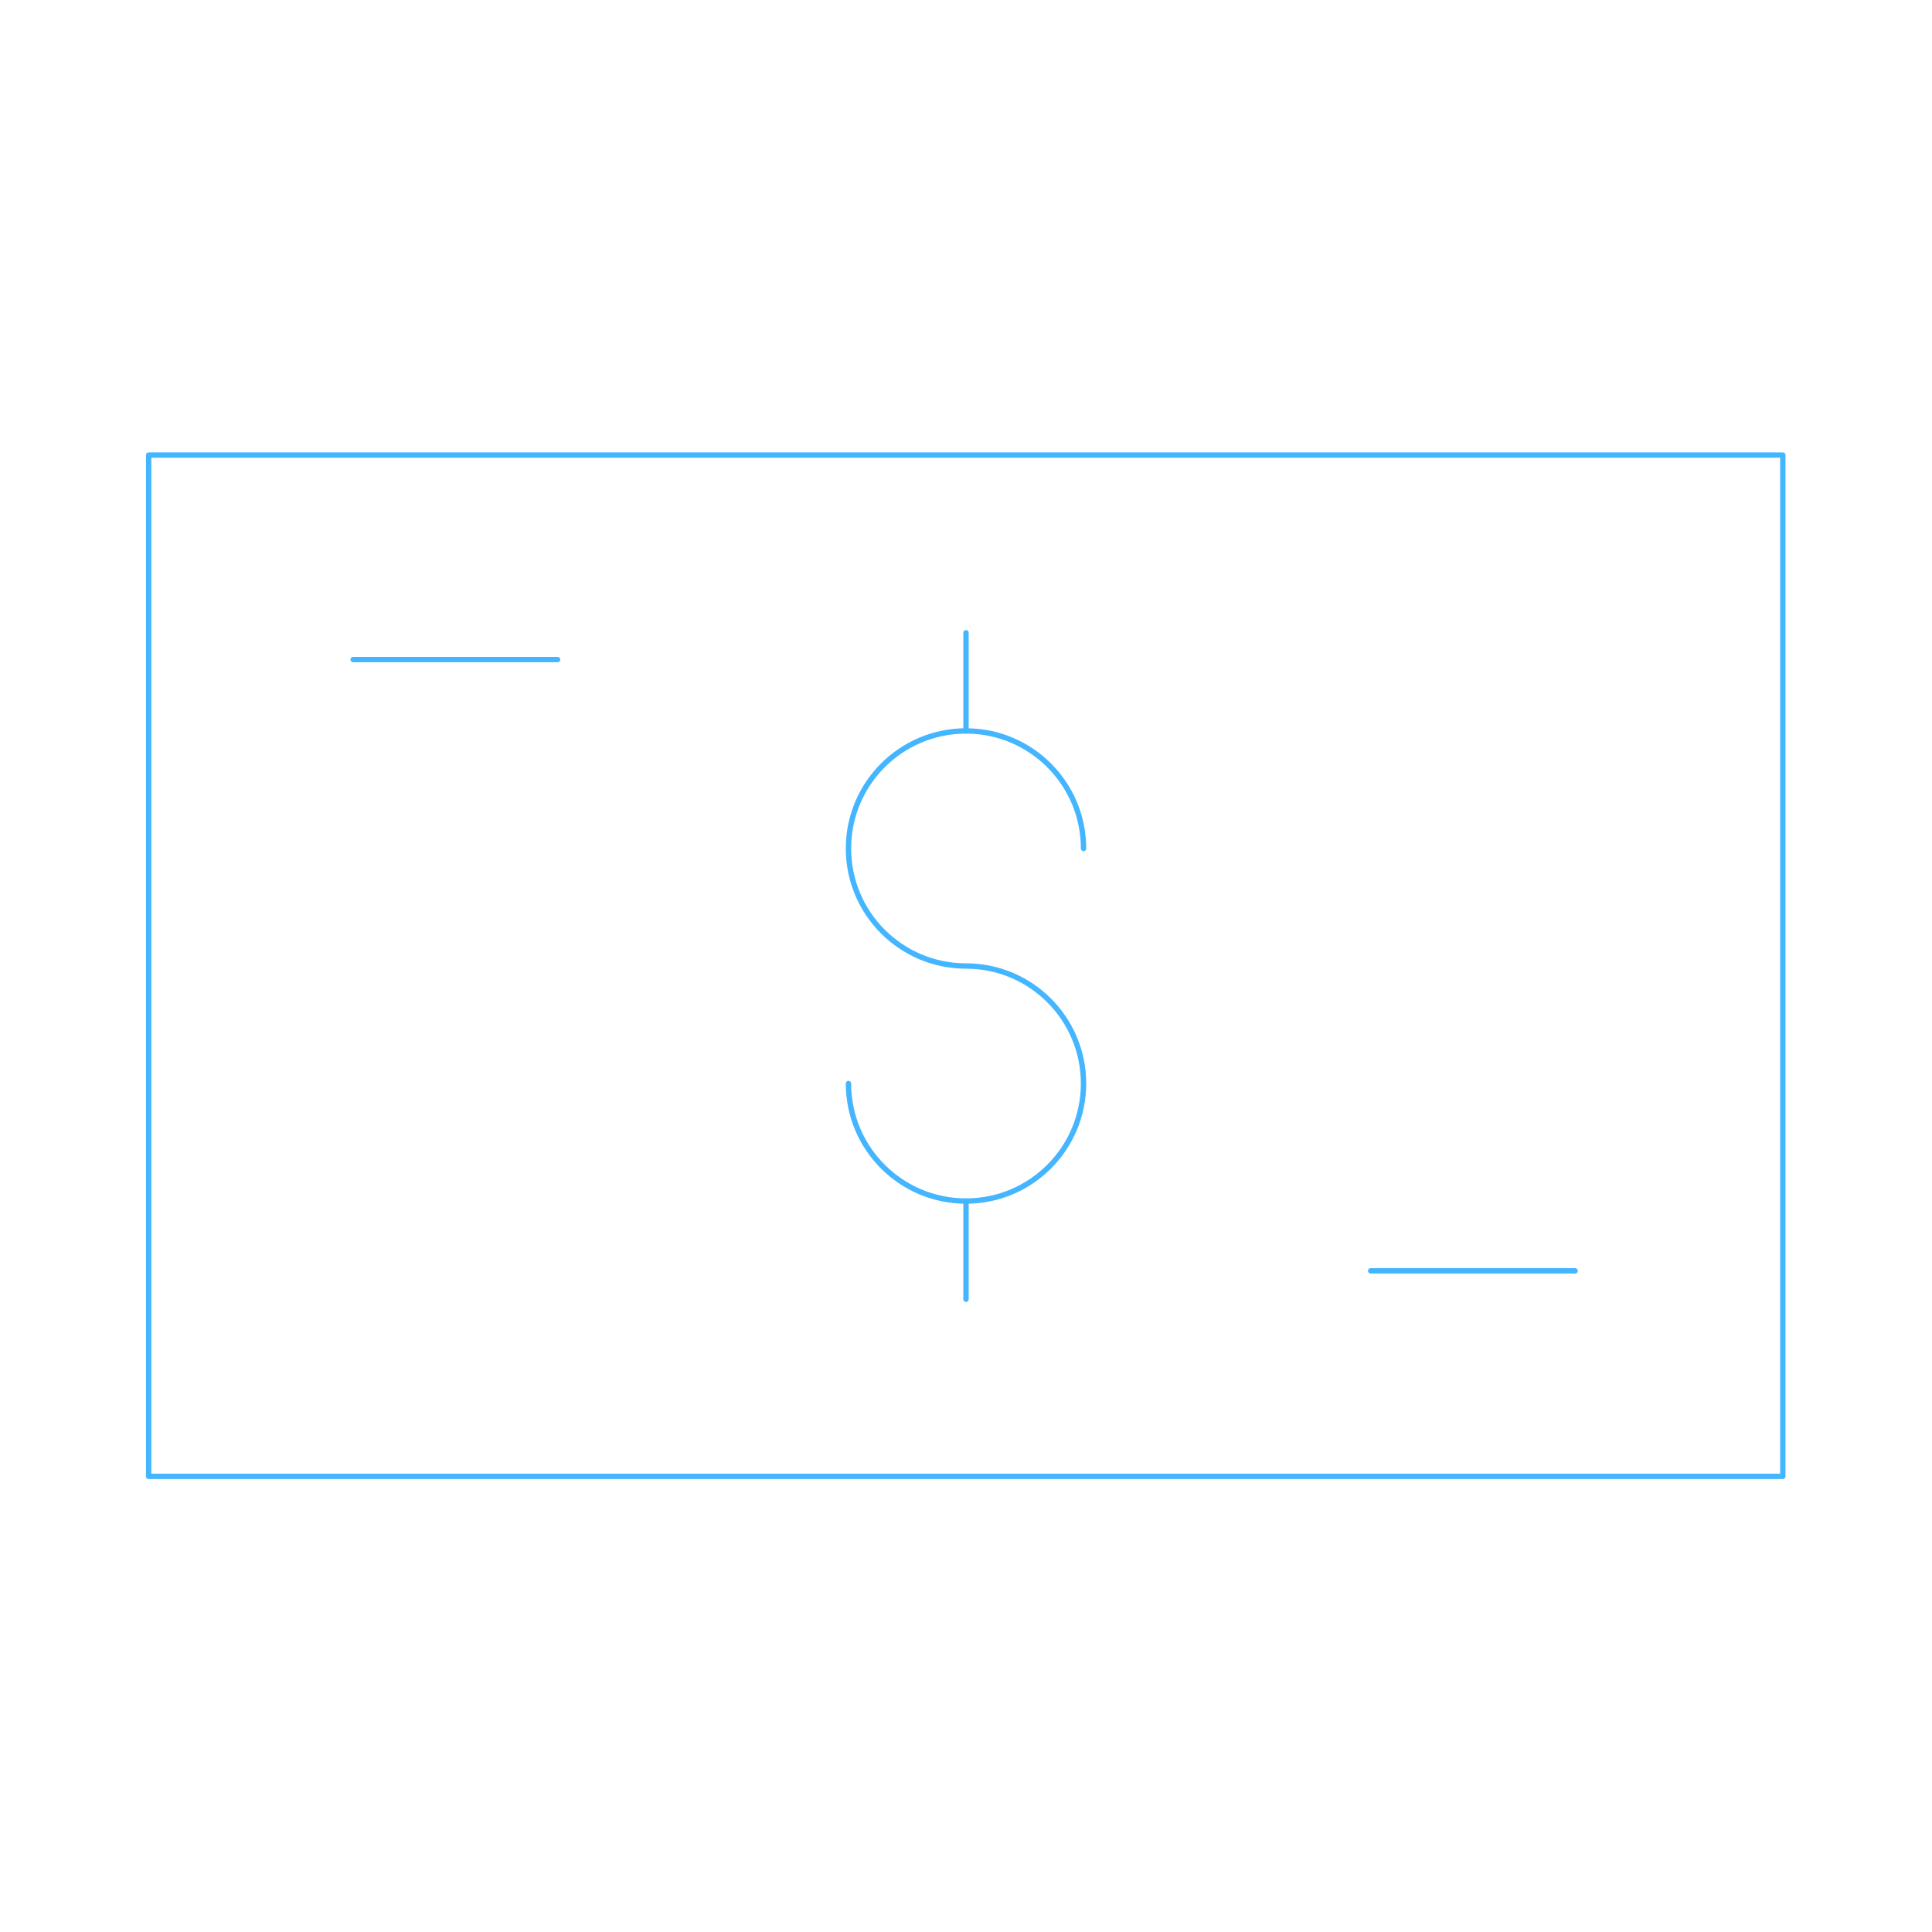
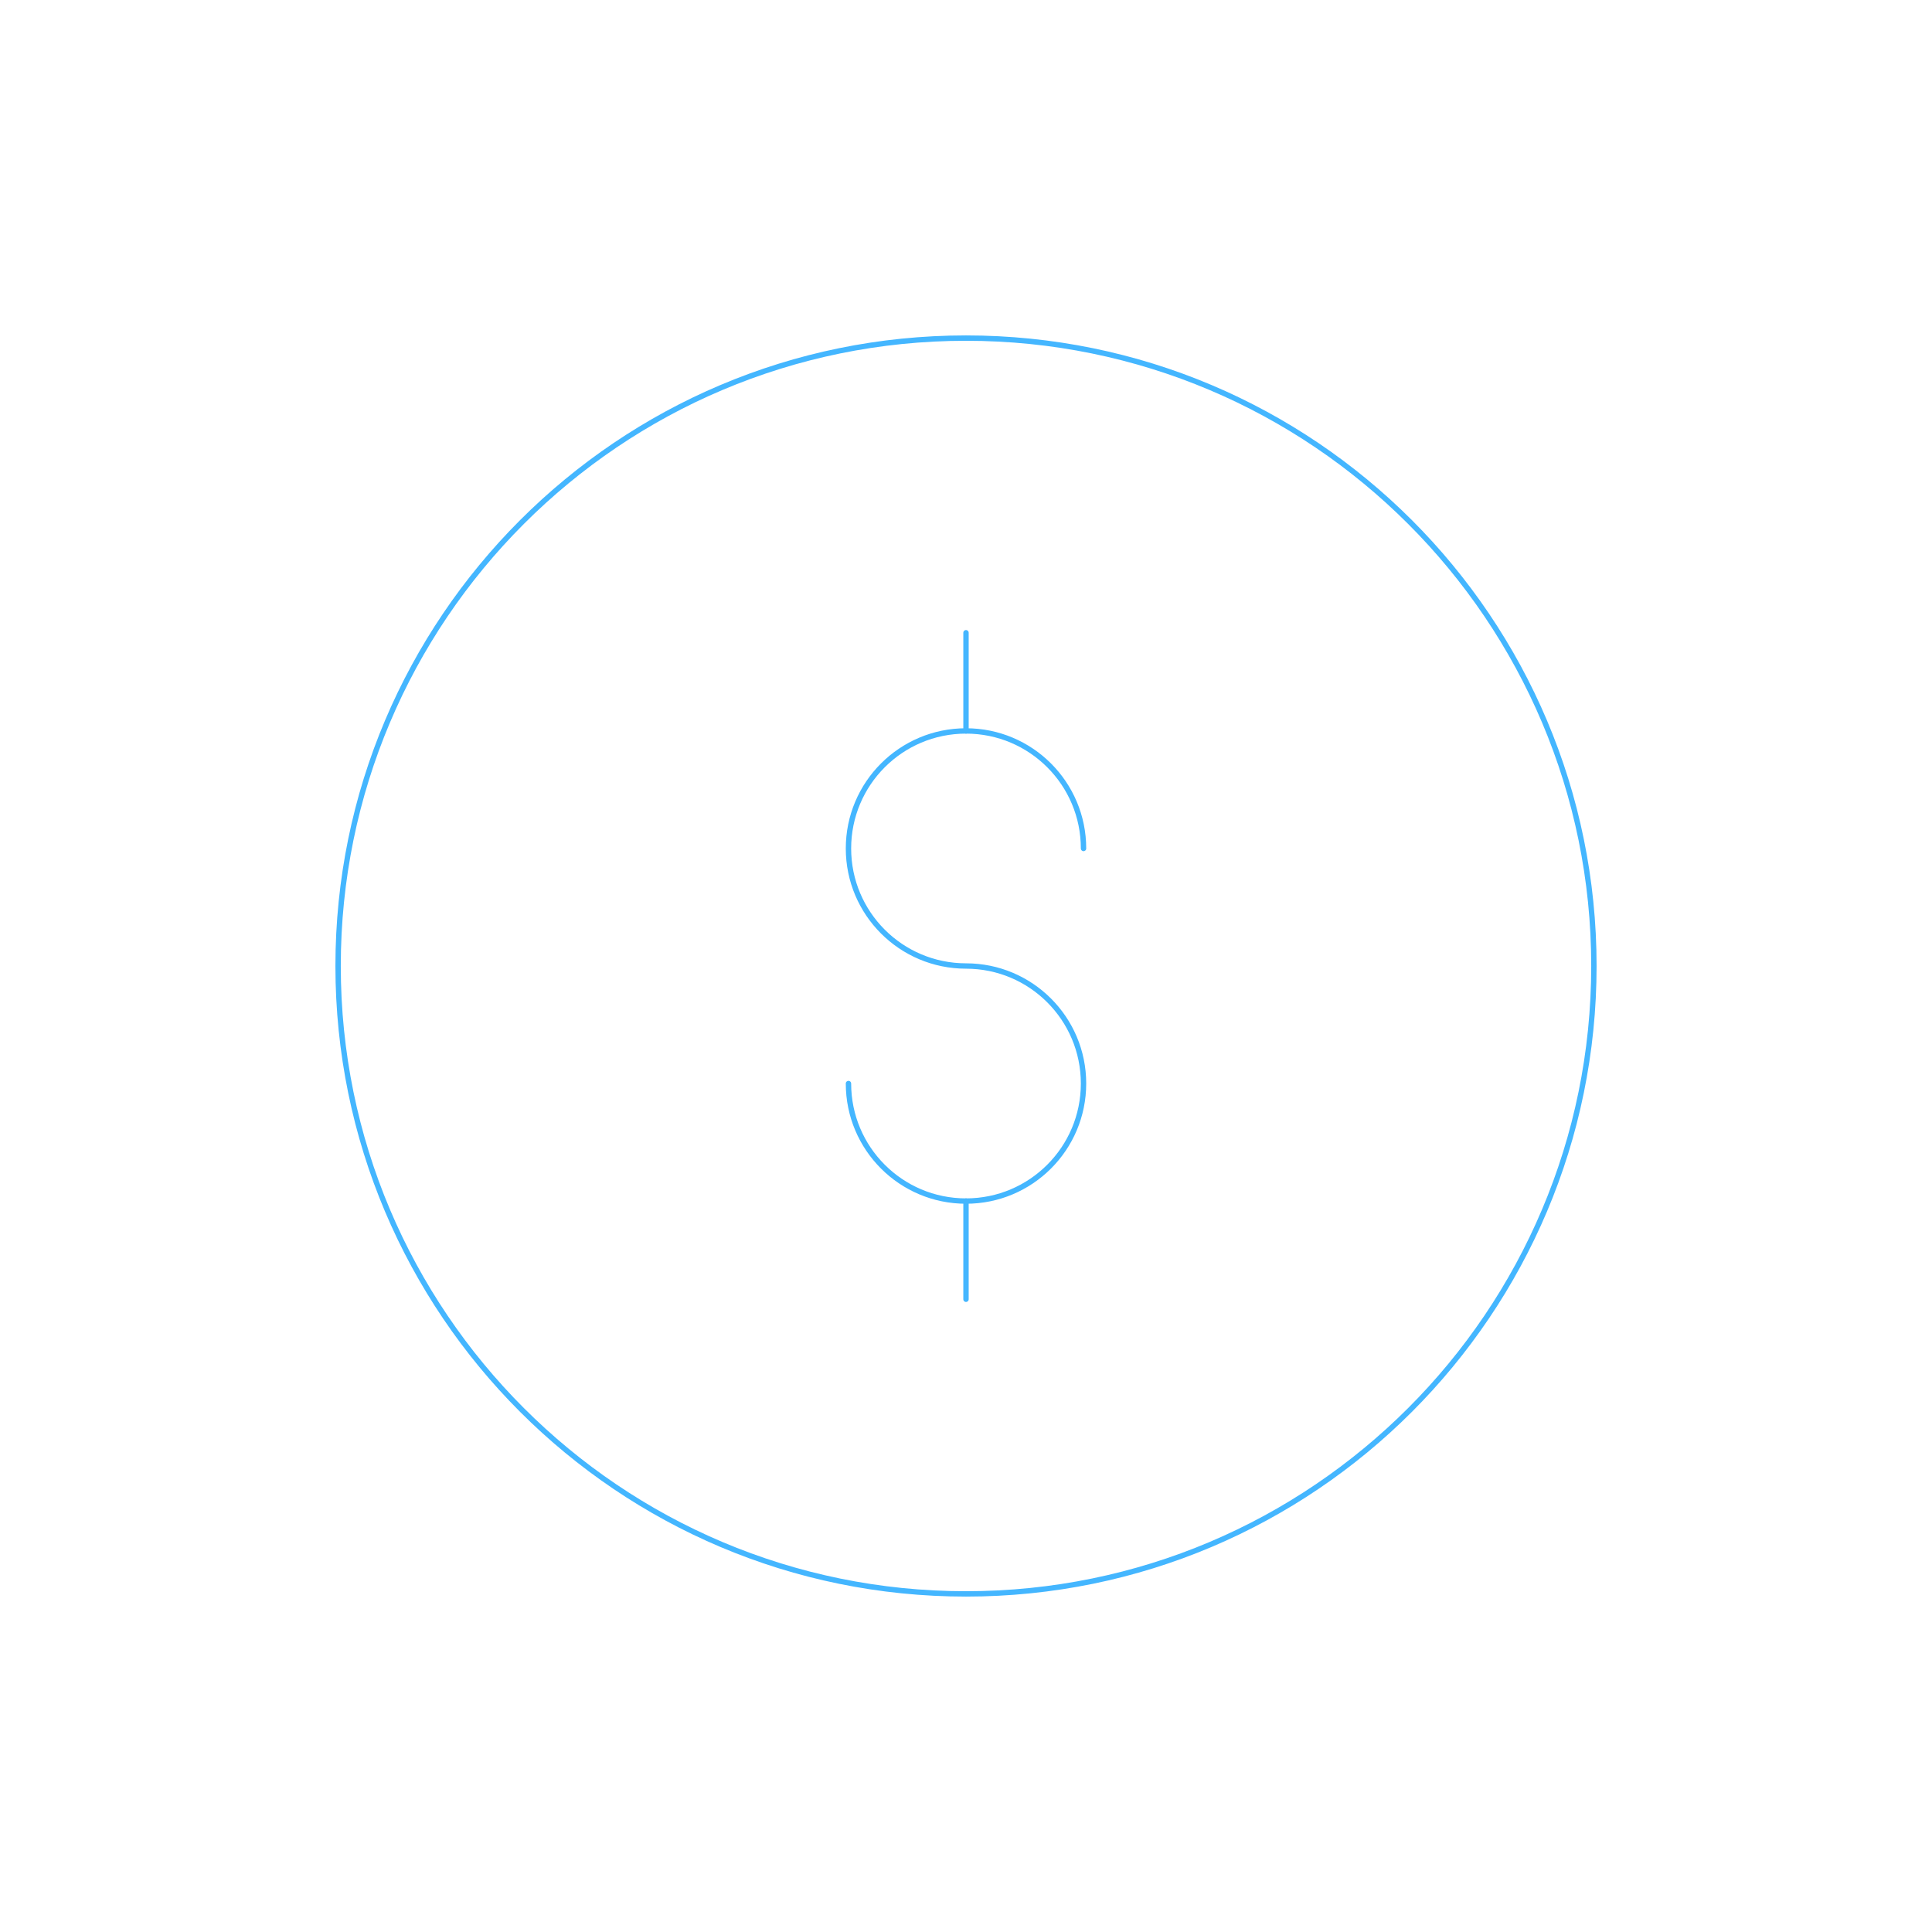
<svg xmlns="http://www.w3.org/2000/svg" version="1.1" id="Layer_1" x="0px" y="0px" viewBox="0 0 360 360" enable-background="new 0 0 360 360" xml:space="preserve">
-   <rect vector-effect="non-scaling-stroke" x="27.7" y="84.8" fill="none" stroke="#44B6FF" stroke-linecap="round" stroke-linejoin="round" stroke-miterlimit="10" width="304.5" height="190.3" />
-   <line vector-effect="non-scaling-stroke" fill="none" stroke="#44B6FF" stroke-linecap="round" stroke-linejoin="round" stroke-miterlimit="10" x1="65.8" y1="122.9" x2="103.9" y2="122.9" />
-   <line vector-effect="non-scaling-stroke" fill="none" stroke="#44B6FF" stroke-linecap="round" stroke-linejoin="round" stroke-miterlimit="10" x1="293.5" y1="236.8" x2="255.4" y2="236.8" />
-   <path vector-effect="non-scaling-stroke" fill="none" stroke="#44B6FF" stroke-linecap="round" stroke-linejoin="round" stroke-miterlimit="10" d="M158.1,201.9  c0,12.1,9.8,21.9,21.9,21.9c12.1,0,21.9-9.8,21.9-21.9c0-12.1-9.8-21.9-21.9-21.9c-12.1,0-21.9-9.8-21.9-21.9s9.8-21.9,21.9-21.9  c12.1,0,21.9,9.8,21.9,21.9" />
-   <line vector-effect="non-scaling-stroke" fill="none" stroke="#44B6FF" stroke-linecap="round" stroke-linejoin="round" stroke-miterlimit="10" x1="180" y1="223.8" x2="180" y2="242.1" />
-   <line vector-effect="non-scaling-stroke" fill="none" stroke="#44B6FF" stroke-linecap="round" stroke-linejoin="round" stroke-miterlimit="10" x1="180" y1="117.9" x2="180" y2="136.2" />
+   <g>
+     <animateTransform attributeType="xml" attributeName="transform" type="translate" from="0" to="0" values="0;10;0;-10;0;10;0" keySplines="0.1 0.8 0.2 1; 0.1 0.8 0.2 1; 0.1 0.8 0.2 1; 0.1 0.8 0.2 1; 0.1 0.8 0.2 1; 0.1 0.8 0.2 1" keyTimes="0;0.22;0.33;0.55;0.66;0.88;1" calcMode="spline" dur="8s" repeatCount="indefinite" />
+     <g>
+       <animateTransform attributeType="xml" attributeName="transform" type="rotate" from="0 180 180" to="0 180 180" values="0 180 180;10 180 180;0 180 180;-10 180 180;0 180 180;10 180 180;0 180 180" keySplines="0.1 0.8 0.2 1; 0.1 0.8 0.2 1; 0.1 0.8 0.2 1; 0.1 0.8 0.2 1; 0.1 0.8 0.2 1; 0.1 0.8 0.2 1" keyTimes="0;0.22;0.33;0.55;0.66;0.88;1" calcMode="spline" dur="8s" repeatCount="indefinite" />
+       <path vector-effect="non-scaling-stroke" fill="none" stroke="#44B6FF" stroke-linecap="round" stroke-linejoin="round" stroke-miterlimit="10" d="   M158.1,201.9c0,12.1,9.8,21.9,21.9,21.9c12.1,0,21.9-9.8,21.9-21.9c0-12.1-9.8-21.9-21.9-21.9c-12.1,0-21.9-9.8-21.9-21.9   s9.8-21.9,21.9-21.9c12.1,0,21.9,9.8,21.9,21.9" />
+       <line vector-effect="non-scaling-stroke" fill="none" stroke="#44B6FF" stroke-linecap="round" stroke-linejoin="round" stroke-miterlimit="10" x1="180" y1="223.8" x2="180" y2="242.1" />
+       <line vector-effect="non-scaling-stroke" fill="none" stroke="#44B6FF" stroke-linecap="round" stroke-linejoin="round" stroke-miterlimit="10" x1="180" y1="117.9" x2="180" y2="136.2" />
+     </g>
+     <circle vector-effect="non-scaling-stroke" fill="none" stroke="#44B6FF" stroke-linecap="round" stroke-linejoin="round" stroke-miterlimit="10" cx="180" cy="180" r="117" />
+   </g>
</svg>
